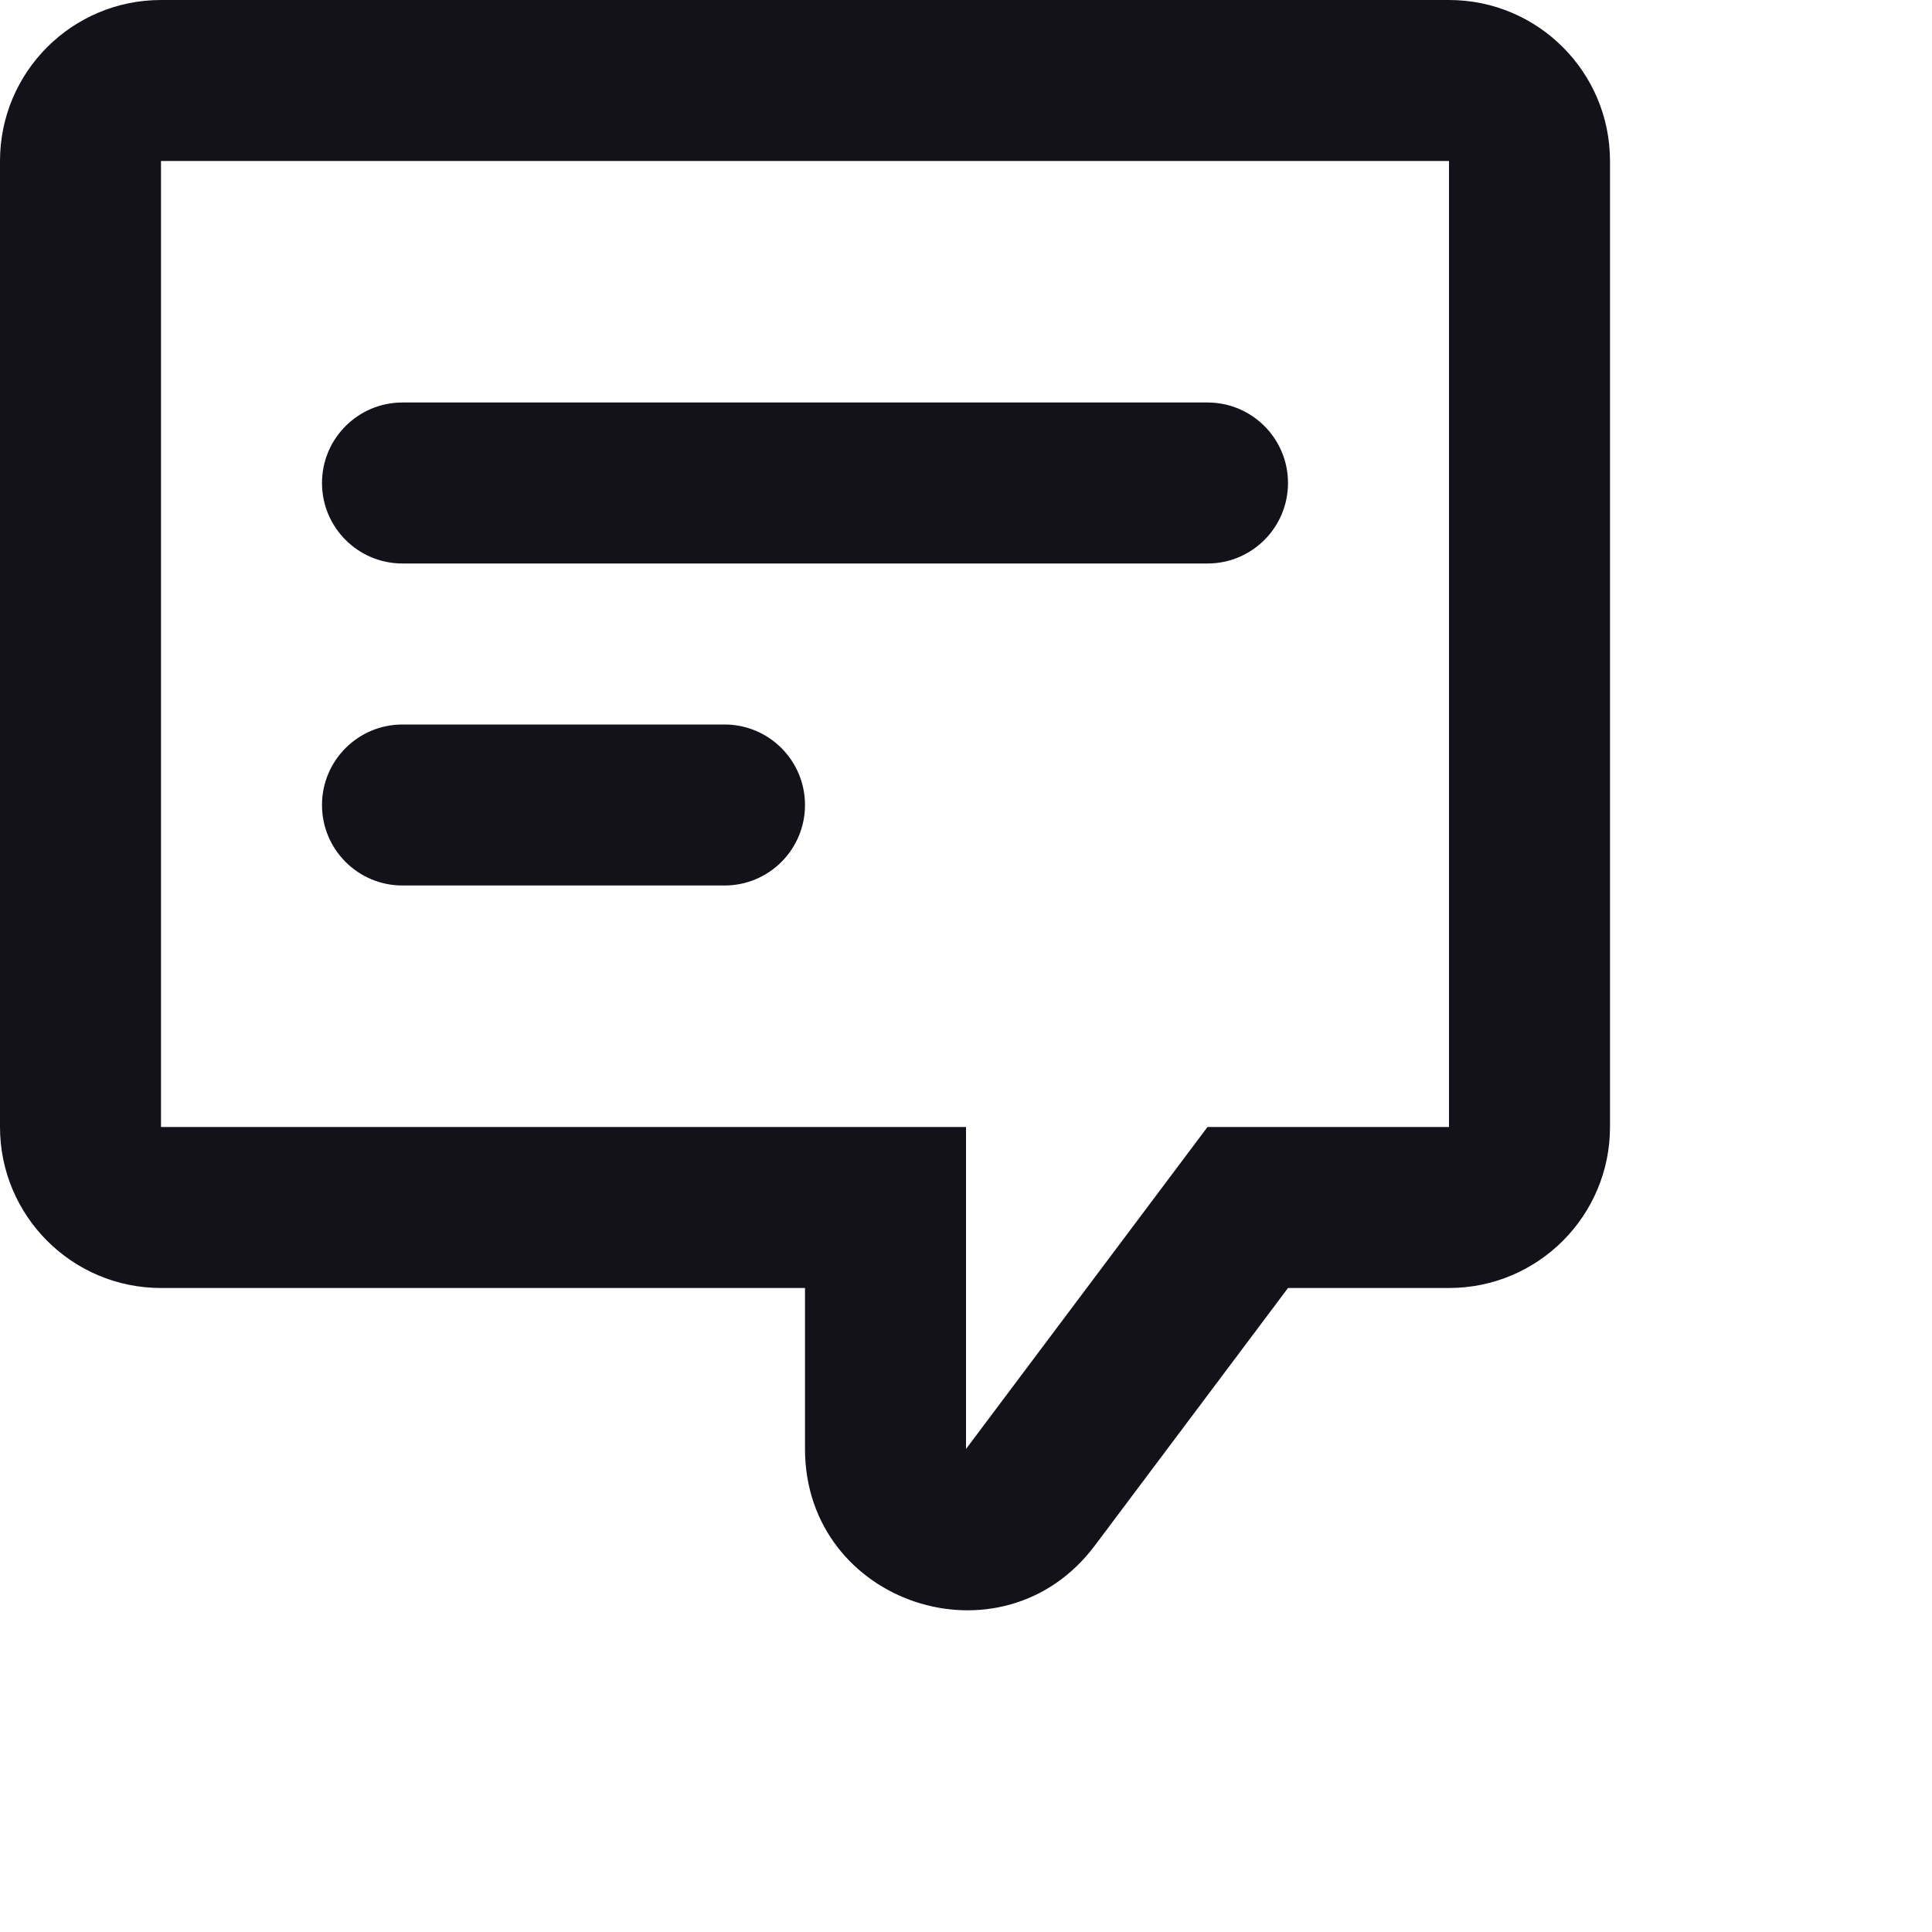
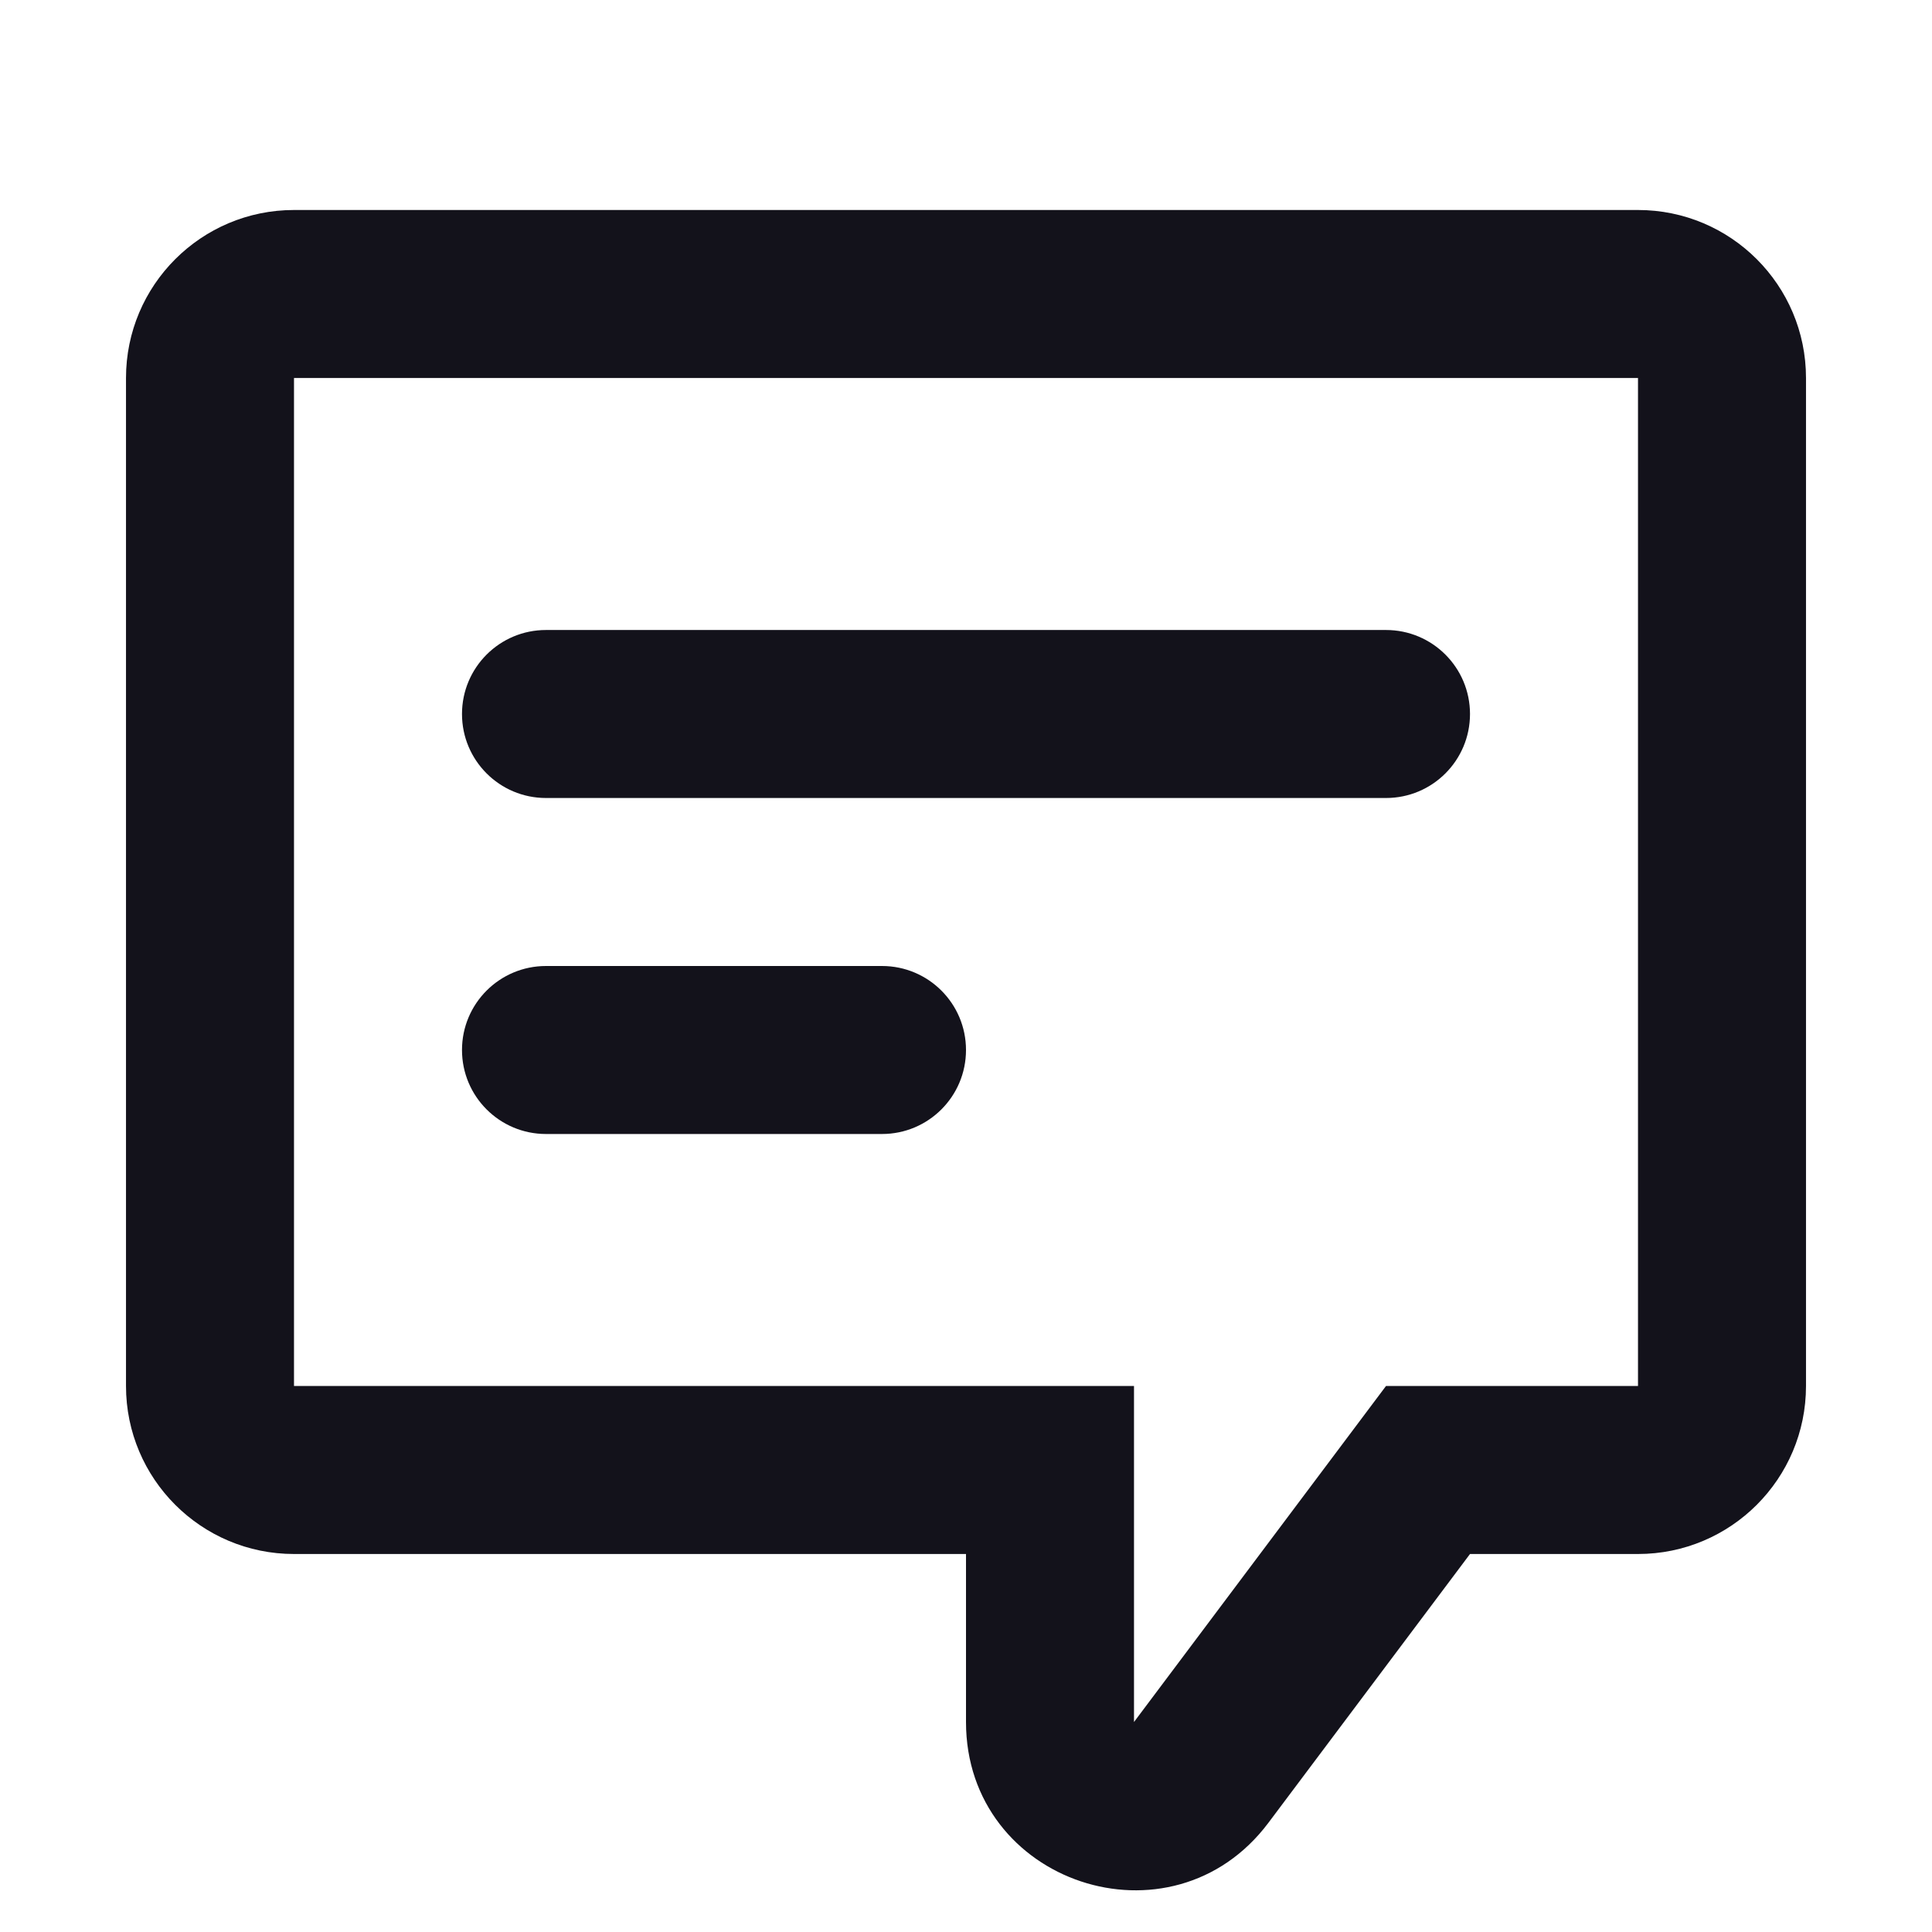
- <svg xmlns="http://www.w3.org/2000/svg" width="48" height="48" fill="none" preserveAspectRatio="none">
+ <svg xmlns="http://www.w3.org/2000/svg" width="48" height="48" fill="none" viewBox="-3 -5 46 46">
  <path d="M8 12C8 10.895 8.895 10 10 10H30C31.105 10 32 10.895 32 12C32 13.105 31.105 14 30 14H10C8.895 14 8 13.105 8 12Z" fill="#13121B" />
  <path d="M10 18C8.895 18 8 18.895 8 20C8 21.105 8.895 22 10 22H18C19.105 22 20 21.105 20 20C20 18.895 19.105 18 18 18H10Z" fill="#13121B" />
  <path fill-rule="evenodd" clip-rule="evenodd" d="M32 32H36C38.209 32 40 30.209 40 28V4C40 1.791 38.209 0 36 0H4C1.791 0 0 1.791 0 4V28C0 30.209 1.791 32 4 32H20V36C20 39.844 24.894 41.475 27.2 38.4L32 32ZM24 28V36L30 28H36V4H4V28H24Z" fill="#13121B" />
</svg>
